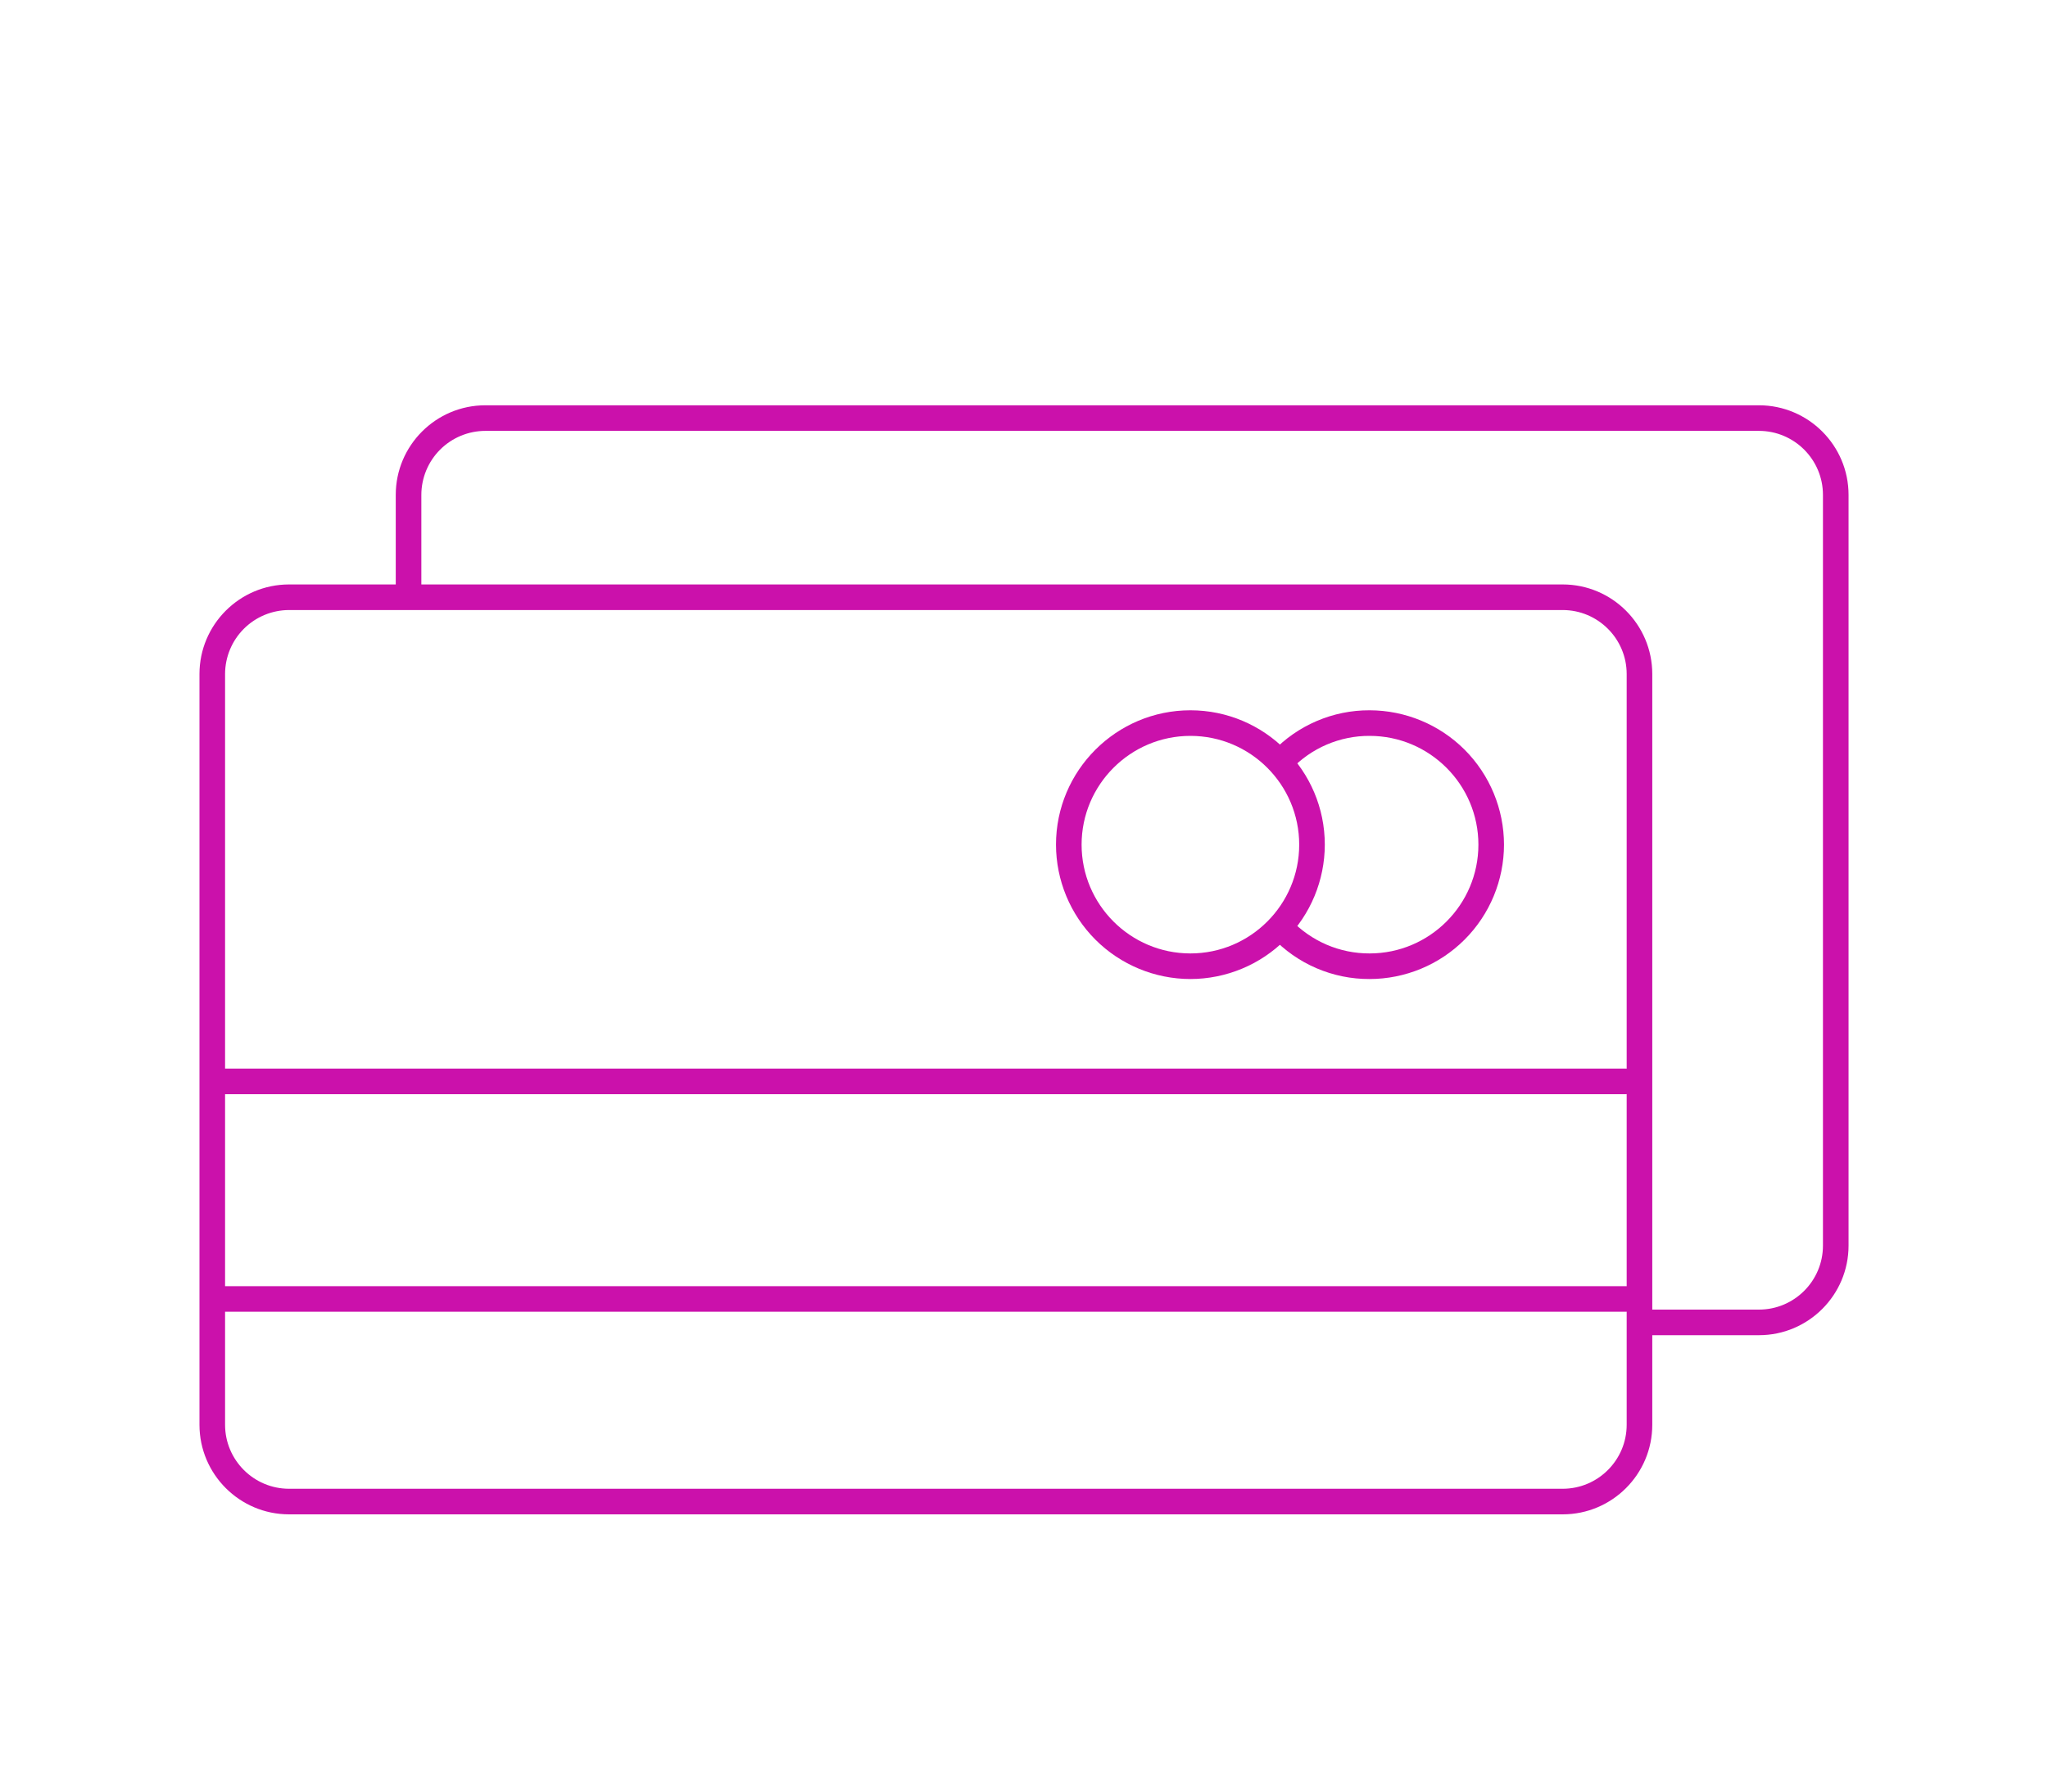
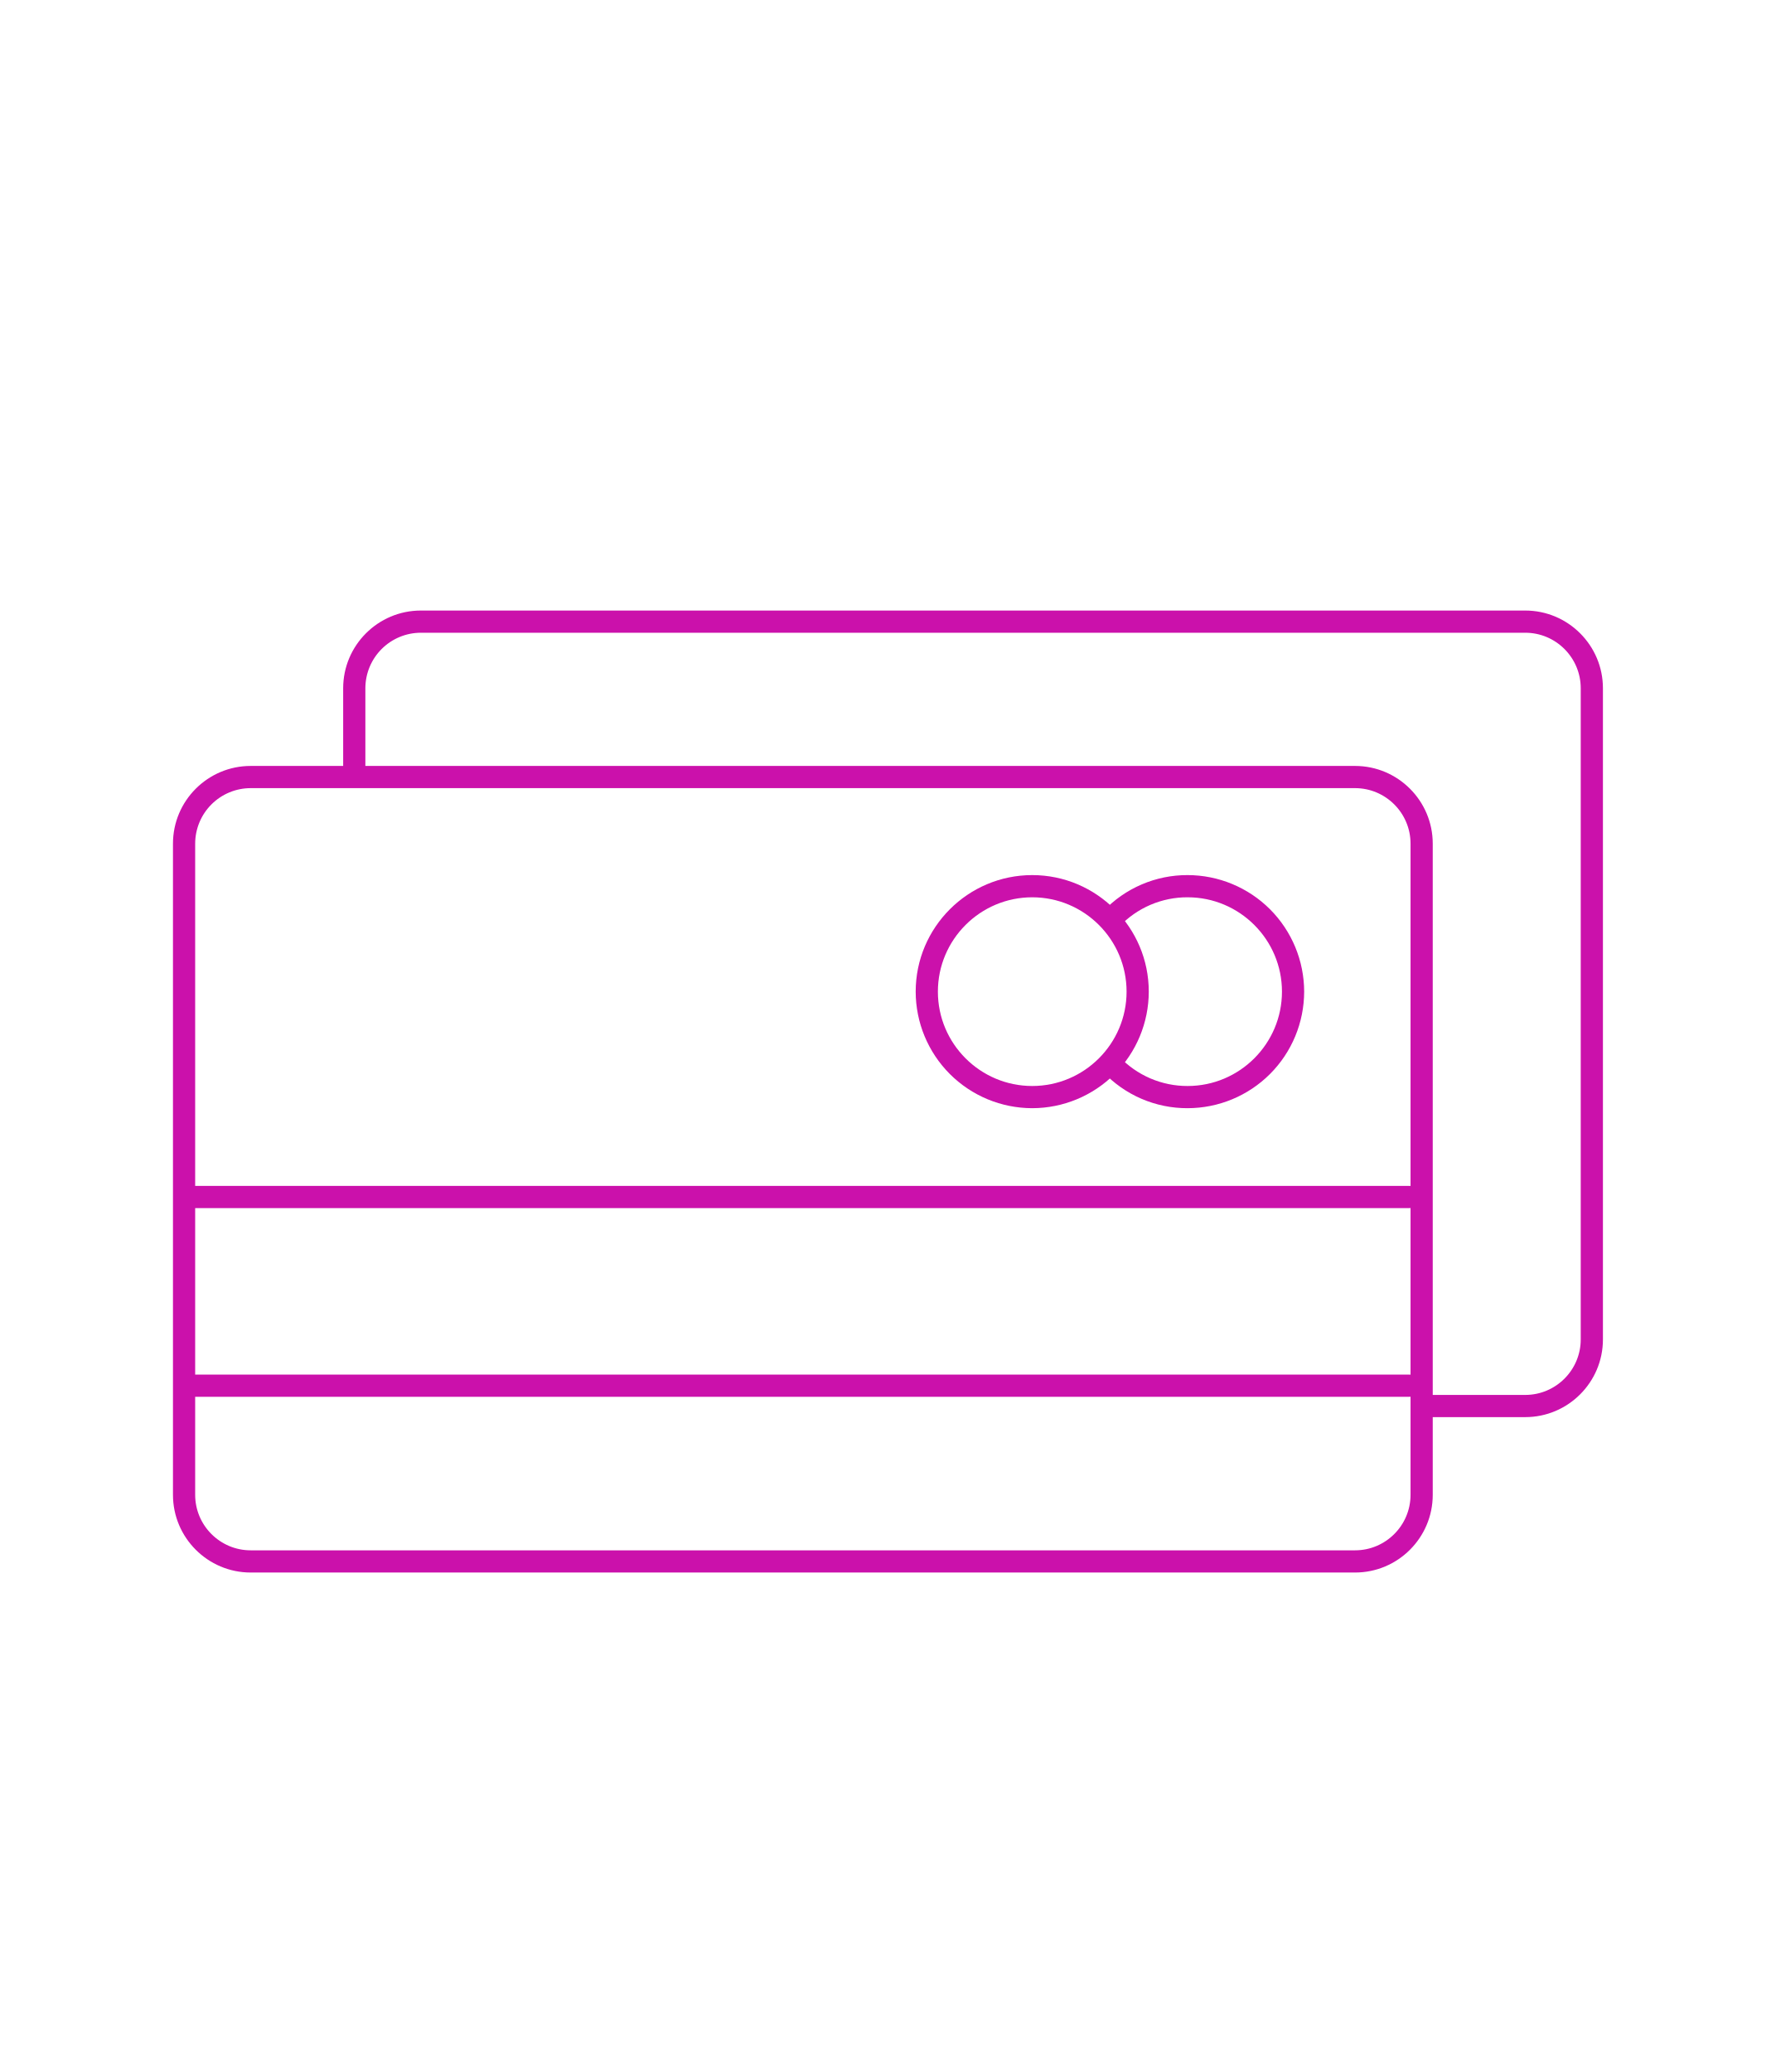
- <svg xmlns="http://www.w3.org/2000/svg" width="80" height="70" viewBox="0 0 80 70" fill="none">
+ <svg xmlns="http://www.w3.org/2000/svg" width="30" height="35" viewBox="0 0 80 70" fill="none">
  <path d="M61.042 59.168H11.292C9.362 59.168 7.792 57.598 7.792 55.668V26.335C7.792 24.405 9.362 22.835 11.292 22.835H61.042C62.973 22.835 64.542 24.405 64.542 26.335V55.668C64.542 57.598 62.973 59.168 61.042 59.168ZM11.292 23.835C10.629 23.836 9.994 24.099 9.525 24.568C9.056 25.037 8.793 25.672 8.792 26.335V55.668C8.792 57.046 9.913 58.168 11.292 58.168H61.042C62.421 58.168 63.542 57.046 63.542 55.668V26.335C63.542 24.957 62.421 23.835 61.042 23.835H11.292Z" fill="#CB11AB" />
  <path d="M68.709 52.168H64.126C63.993 52.168 63.866 52.115 63.772 52.022C63.679 51.928 63.626 51.801 63.626 51.668C63.626 51.535 63.679 51.408 63.772 51.315C63.866 51.221 63.993 51.168 64.126 51.168H68.709C70.088 51.168 71.209 50.046 71.209 48.668V19.335C71.209 17.957 70.088 16.835 68.709 16.835H18.959C18.296 16.836 17.661 17.099 17.192 17.568C16.723 18.037 16.46 18.672 16.459 19.335V23.168C16.459 23.301 16.406 23.428 16.312 23.522C16.219 23.615 16.092 23.668 15.959 23.668C15.826 23.668 15.699 23.615 15.605 23.522C15.512 23.428 15.459 23.301 15.459 23.168V19.335C15.459 17.405 17.029 15.835 18.959 15.835H68.709C70.639 15.835 72.209 17.405 72.209 19.335V48.668C72.209 50.598 70.639 52.168 68.709 52.168Z" fill="#CB11AB" />
  <path d="M63.5 42.752H8.708C8.575 42.752 8.448 42.699 8.354 42.606C8.261 42.512 8.208 42.385 8.208 42.252C8.208 42.119 8.261 41.992 8.354 41.898C8.448 41.805 8.575 41.752 8.708 41.752H63.5C63.775 41.752 64 41.977 64 42.252C64 42.527 63.775 42.752 63.5 42.752ZM63.5 51.252H8.708C8.575 51.252 8.448 51.199 8.354 51.106C8.261 51.012 8.208 50.885 8.208 50.752C8.208 50.619 8.261 50.492 8.354 50.398C8.448 50.305 8.575 50.252 8.708 50.252H63.5C63.775 50.252 64 50.477 64 50.752C64 51.027 63.775 51.252 63.5 51.252ZM46.5 38.252C45.108 38.25 43.774 37.697 42.789 36.713C41.805 35.728 41.252 34.394 41.25 33.002C41.25 30.107 43.605 27.752 46.5 27.752C49.395 27.752 51.75 30.107 51.75 33.002C51.748 34.394 51.195 35.728 50.211 36.713C49.226 37.697 47.892 38.25 46.5 38.252ZM46.5 28.752C44.156 28.752 42.25 30.659 42.25 33.002C42.25 35.345 44.156 37.252 46.5 37.252C48.844 37.252 50.75 35.345 50.75 33.002C50.75 30.659 48.844 28.752 46.5 28.752Z" fill="#CB11AB" />
  <path d="M53.5 38.252C52.786 38.255 52.079 38.111 51.423 37.829C50.767 37.547 50.176 37.133 49.687 36.613C49.596 36.517 49.546 36.388 49.55 36.255C49.553 36.123 49.609 35.997 49.706 35.906C49.802 35.814 49.93 35.765 50.063 35.768C50.196 35.772 50.322 35.828 50.413 35.924C50.809 36.345 51.287 36.68 51.819 36.909C52.349 37.137 52.922 37.254 53.5 37.252C55.844 37.252 57.75 35.345 57.75 33.002C57.75 30.659 55.844 28.752 53.5 28.752C52.925 28.749 52.356 28.865 51.827 29.091C51.299 29.317 50.822 29.649 50.427 30.067C50.336 30.163 50.21 30.219 50.077 30.222C49.944 30.226 49.816 30.176 49.719 30.084C49.623 29.993 49.568 29.867 49.564 29.734C49.561 29.602 49.611 29.473 49.702 29.377C50.191 28.861 50.78 28.451 51.433 28.172C52.086 27.892 52.789 27.749 53.5 27.752C54.892 27.754 56.226 28.307 57.211 29.291C58.195 30.276 58.748 31.61 58.75 33.002C58.748 34.394 58.195 35.728 57.211 36.712C56.226 37.697 54.892 38.25 53.5 38.252Z" fill="#CB11AB" />
</svg>
